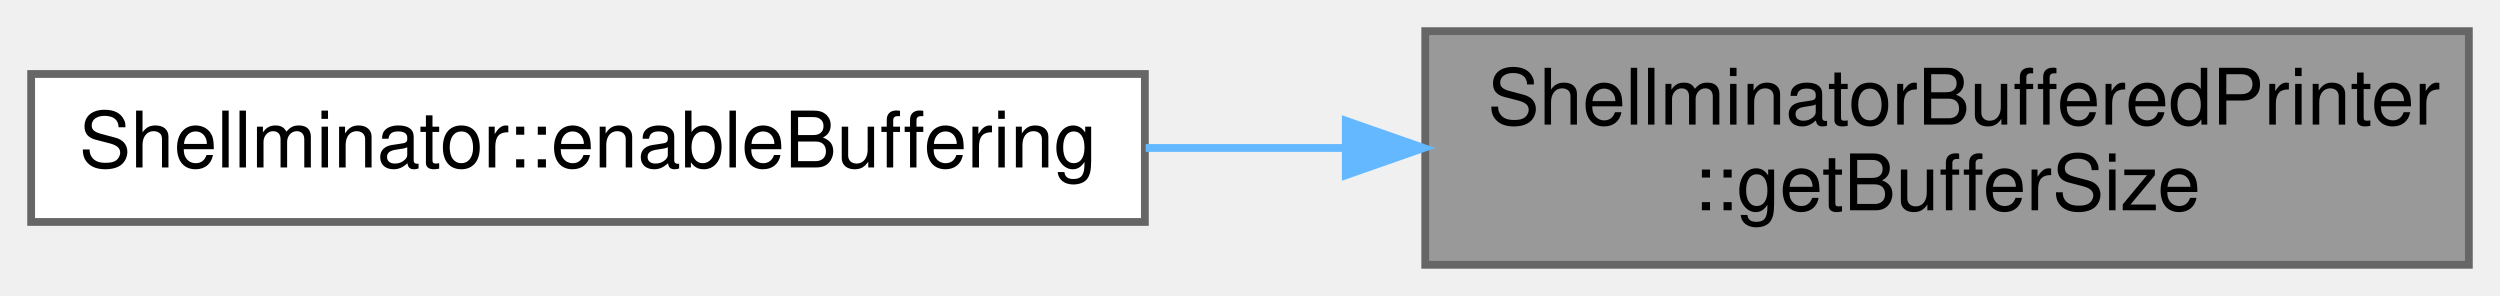
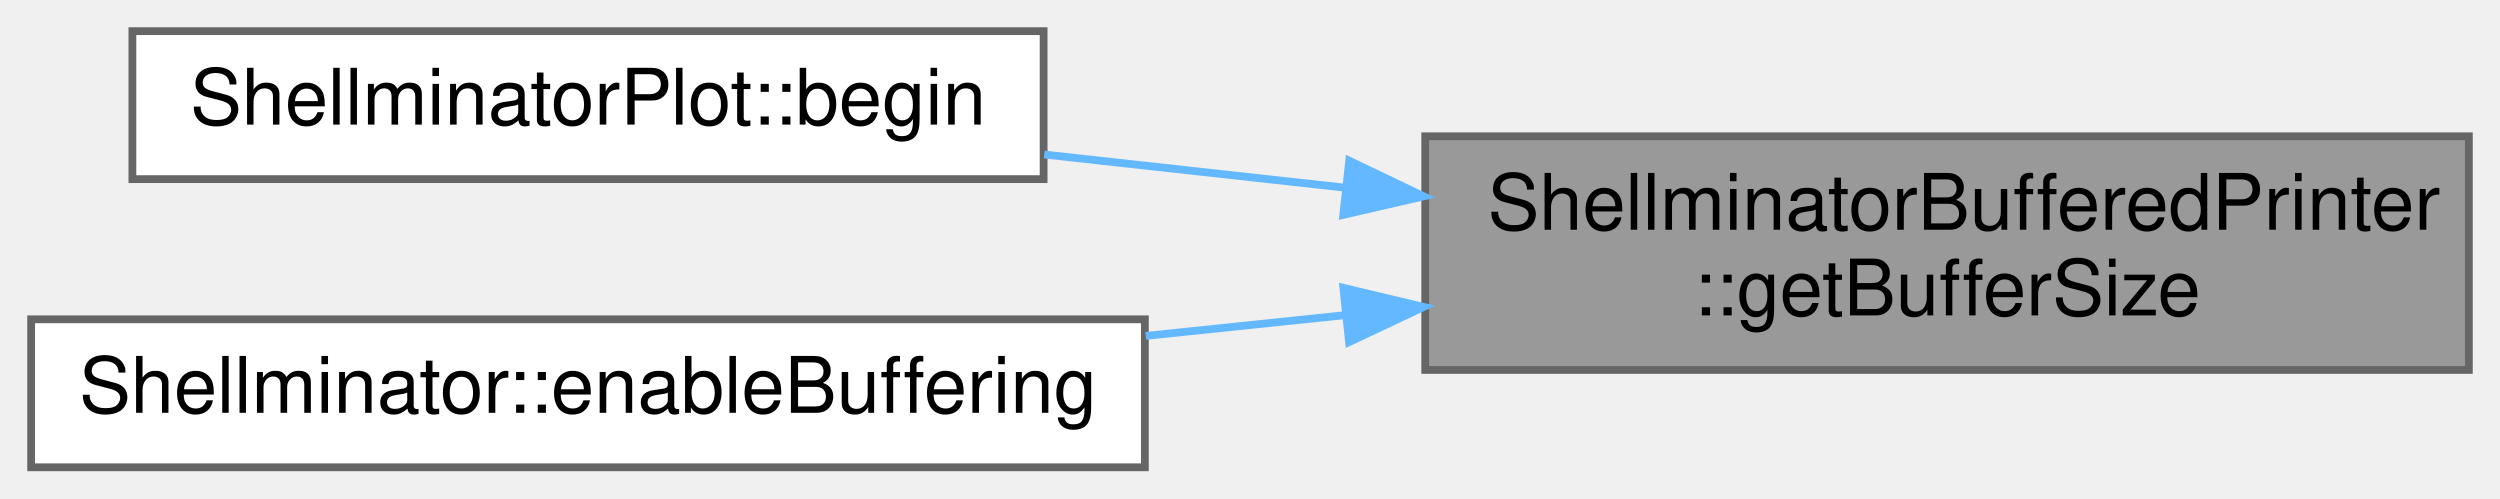
- <svg xmlns="http://www.w3.org/2000/svg" xmlns:xlink="http://www.w3.org/1999/xlink" width="321pt" height="38pt" viewBox="0.00 0.00 321.00 38.00">
-   <g id="graph0" class="graph" transform="scale(1 1) rotate(0) translate(4 34)">
+ <svg xmlns="http://www.w3.org/2000/svg" xmlns:xlink="http://www.w3.org/1999/xlink" width="321pt" height="64pt" viewBox="0.00 0.00 321.00 64.00">
+   <g id="graph0" class="graph" transform="scale(1 1) rotate(0) translate(4 60)">
    <g id="node1" class="node">
      <g id="a_node1">
        <a xlink:title="Get the allocated memory.">
-           <polygon fill="#999999" stroke="#666666" points="313,-30 179,-30 179,0 313,0 313,-30" />
-           <text text-anchor="start" x="187" y="-18" font-family="Helvetica,sans-Serif" font-size="10.00">ShellminatorBufferedPrinter</text>
-           <text text-anchor="middle" x="246" y="-7" font-family="Helvetica,sans-Serif" font-size="10.00">::getBufferSize</text>
+           <polygon fill="#999999" stroke="#666666" points="313,-42.5 179,-42.5 179,-12.5 313,-12.5 313,-42.5" />
+           <text text-anchor="start" x="187" y="-30.5" font-family="Helvetica,sans-Serif" font-size="10.00">ShellminatorBufferedPrinter</text>
+           <text text-anchor="middle" x="246" y="-19.5" font-family="Helvetica,sans-Serif" font-size="10.00">::getBufferSize</text>
        </a>
      </g>
    </g>
    <g id="node2" class="node">
      <g id="a_node2">
-         <a xlink:href="class_shellminator.html#a9cc87f366e41a13aa5e22a8a07024697" target="_top" xlink:title=" ">
-           <polygon fill="white" stroke="#666666" points="143,-24.5 0,-24.5 0,-5.5 143,-5.5 143,-24.5" />
-           <text text-anchor="middle" x="71.5" y="-12.5" font-family="Helvetica,sans-Serif" font-size="10.00">Shellminator::enableBuffering</text>
+         <a xlink:href="class_shellminator_plot.html#ac1f2d14d461361bafd9106caf876b037" target="_top" xlink:title=" ">
+           <polygon fill="white" stroke="#666666" points="130,-56 13,-56 13,-37 130,-37 130,-56" />
+           <text text-anchor="middle" x="71.5" y="-44" font-family="Helvetica,sans-Serif" font-size="10.00">ShellminatorPlot::begin</text>
        </a>
      </g>
    </g>
    <g id="edge1" class="edge">
-       <path fill="none" stroke="#63b8ff" d="M168.56,-15C160.09,-15 151.5,-15 143.11,-15" />
-       <polygon fill="#63b8ff" stroke="#63b8ff" points="168.8,-18.5 178.8,-15 168.8,-11.5 168.8,-18.5" />
+       <path fill="none" stroke="#63b8ff" d="M168.53,-35.92C155.62,-37.34 142.41,-38.8 130.08,-40.16" />
+       <polygon fill="#63b8ff" stroke="#63b8ff" points="169.24,-39.37 178.8,-34.79 168.48,-32.41 169.24,-39.37" />
+     </g>
+     <g id="node3" class="node">
+       <g id="a_node3">
+         <a xlink:href="class_shellminator.html#a9cc87f366e41a13aa5e22a8a07024697" target="_top" xlink:title=" ">
+           <polygon fill="white" stroke="#666666" points="143,-19 0,-19 0,0 143,0 143,-19" />
+           <text text-anchor="middle" x="71.5" y="-7" font-family="Helvetica,sans-Serif" font-size="10.00">Shellminator::enableBuffering</text>
+         </a>
+       </g>
+     </g>
+     <g id="edge2" class="edge">
+       <path fill="none" stroke="#63b8ff" d="M168.84,-19.55C160.28,-18.66 151.59,-17.75 143.11,-16.87" />
+       <polygon fill="#63b8ff" stroke="#63b8ff" points="168.49,-23.04 178.8,-20.59 169.22,-16.07 168.49,-23.04" />
    </g>
  </g>
</svg>
